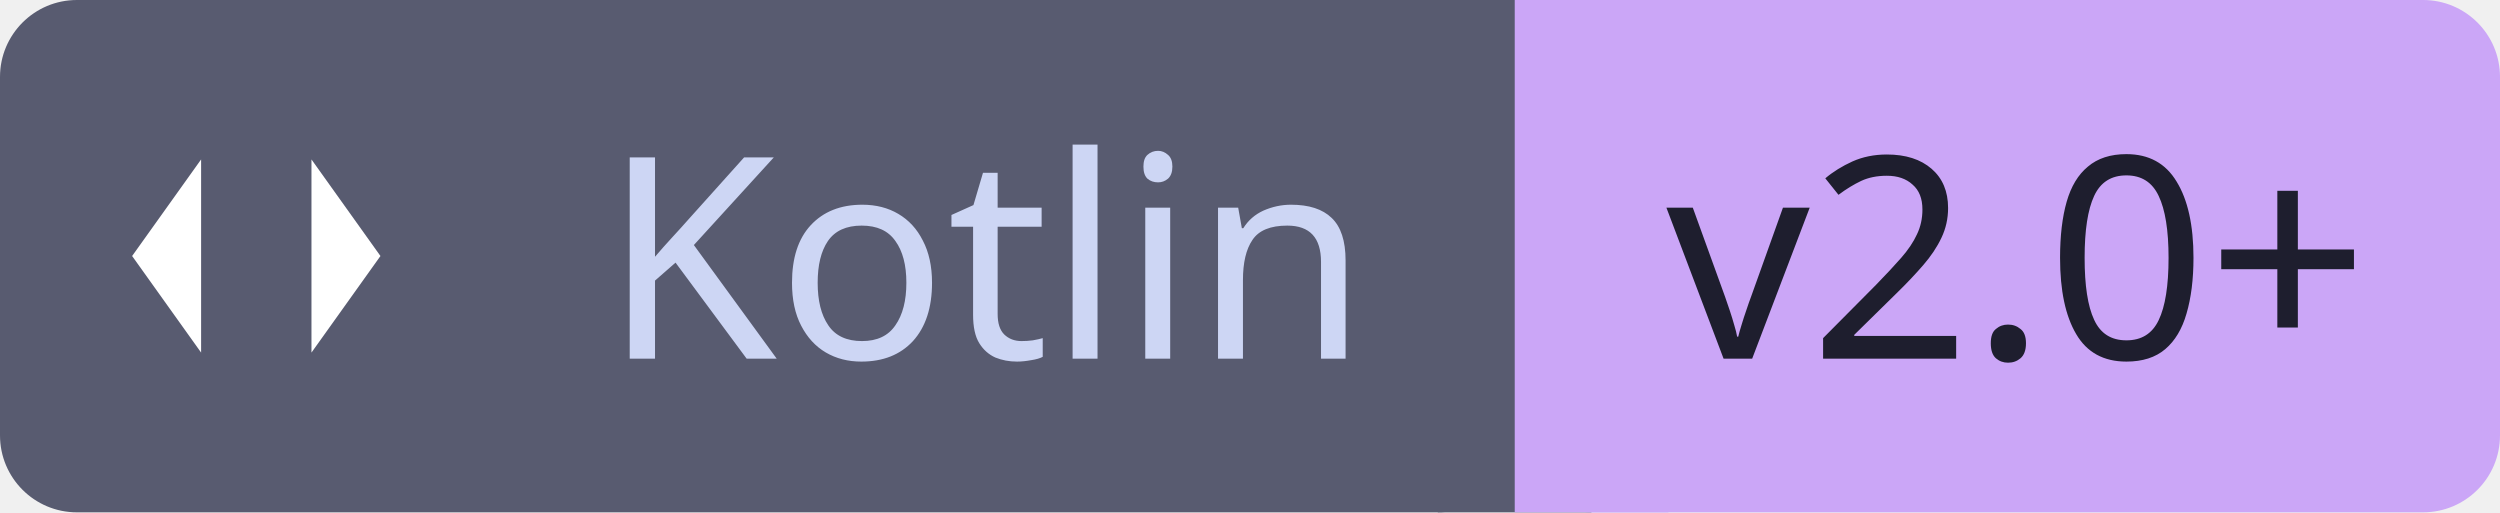
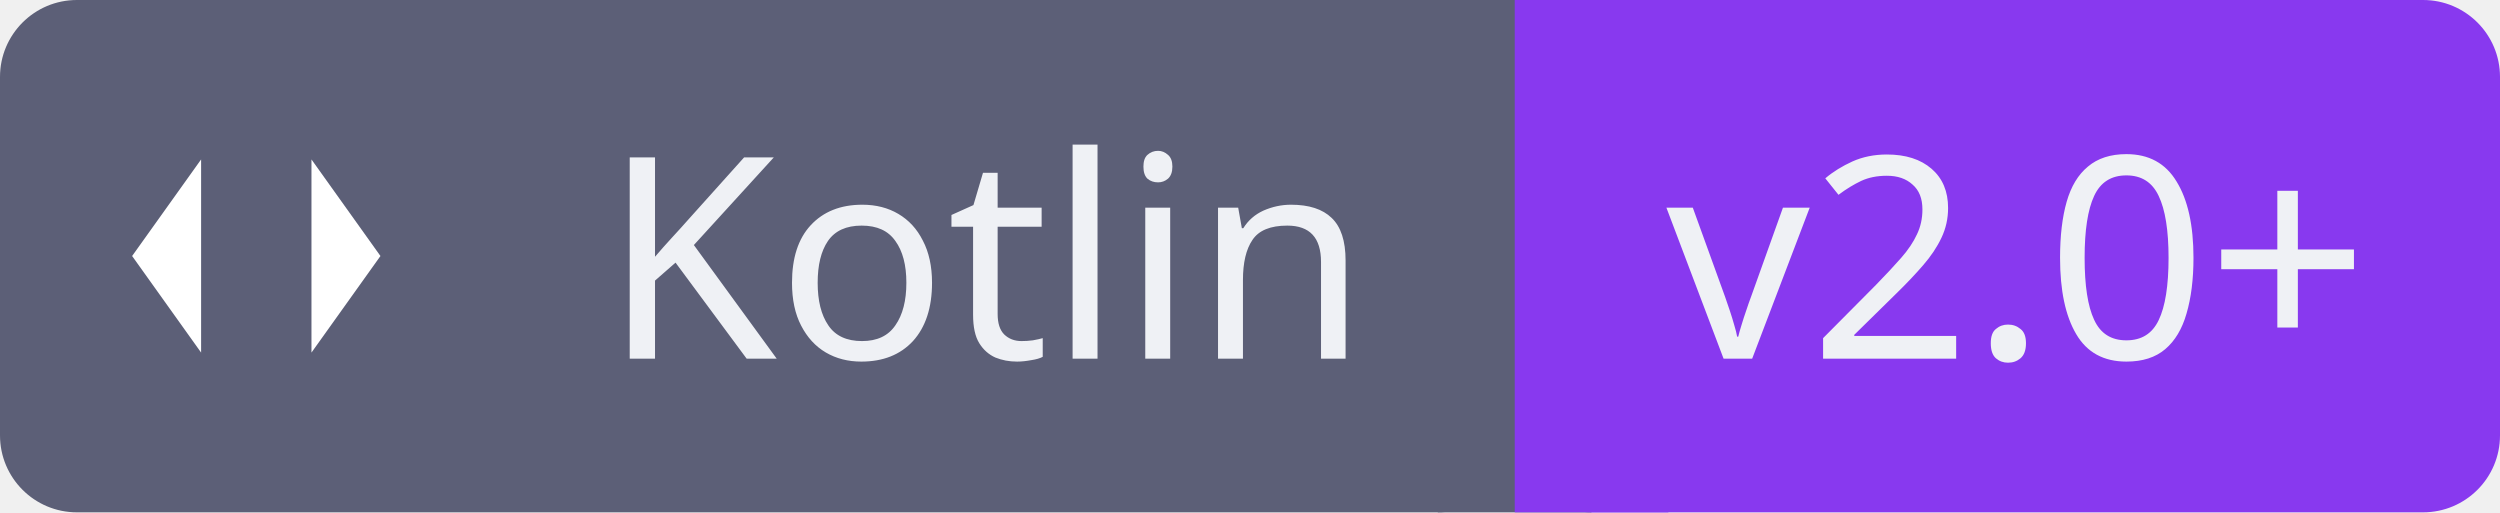
<svg xmlns="http://www.w3.org/2000/svg" id="kotlin-2" width="106.57" height="21.84" viewBox="0 0 106.57 21.84">
  <g shape-rendering="geometricPrecision">
-     <rect x="0" width="64.57" height="21.84" fill="#585b70" rx="3.28" ry="3.28" />
-     <rect x="64.57" width="42" height="21.84" fill="#cba6f7" rx="3.28" ry="3.28" />
-     <rect x="61.29" width="6.55" height="21.84" fill="#585b70" rx="0" ry="0" />
-     <rect x="64.57" width="6.55" height="21.84" fill="#cba6f7" rx="0" ry="0" />
+     <rect x="0" width="64.57" height="21.84" fill="#5c5f77" rx="3.28" ry="3.28" />
+     <rect x="64.57" width="42" height="21.84" fill="#8839ef" rx="3.28" ry="3.28" />
+     <rect x="61.29" width="6.55" height="21.84" fill="#5c5f77" rx="0" ry="0" />
+     <rect x="64.57" width="6.55" height="21.84" fill="#8839ef" rx="0" ry="0" />
  </g>
  <g text-anchor="middle" shape-rendering="geometricPrecision">
-     <text fill="#cdd6f4" font-size="12.01" font-family="sans-serif" style="font-weight: 500" x="42.0" y="15.29">Kotlin</text>
-     <text fill="#1e1e2e" font-size="12.01" font-family="sans-serif" style="font-weight: 500" x="86.0" y="15.29">v2.0+</text>
+     <text fill="#eff1f5" font-size="12.01" font-family="sans-serif" style="font-weight: 500" x="42.0" y="15.29">Kotlin</text>
+     <text fill="#eff1f5" font-size="12.01" font-family="sans-serif" style="font-weight: 500" x="86.0" y="15.29">v2.0+</text>
  </g>
  <g shape-rendering="geometricPrecision">
    <svg width="15.29" height="15.29" viewBox="0 -0.98 24 26" x="3.28" y="3.28" fill="none">
      <path fill-rule="nonzero" fill="#ffffff" d="M8 5L3 12l5 7M16 5l5 7-5 7M14 4l-4 16" clip-rule="nonzero" />
    </svg>
  </g>
</svg>
